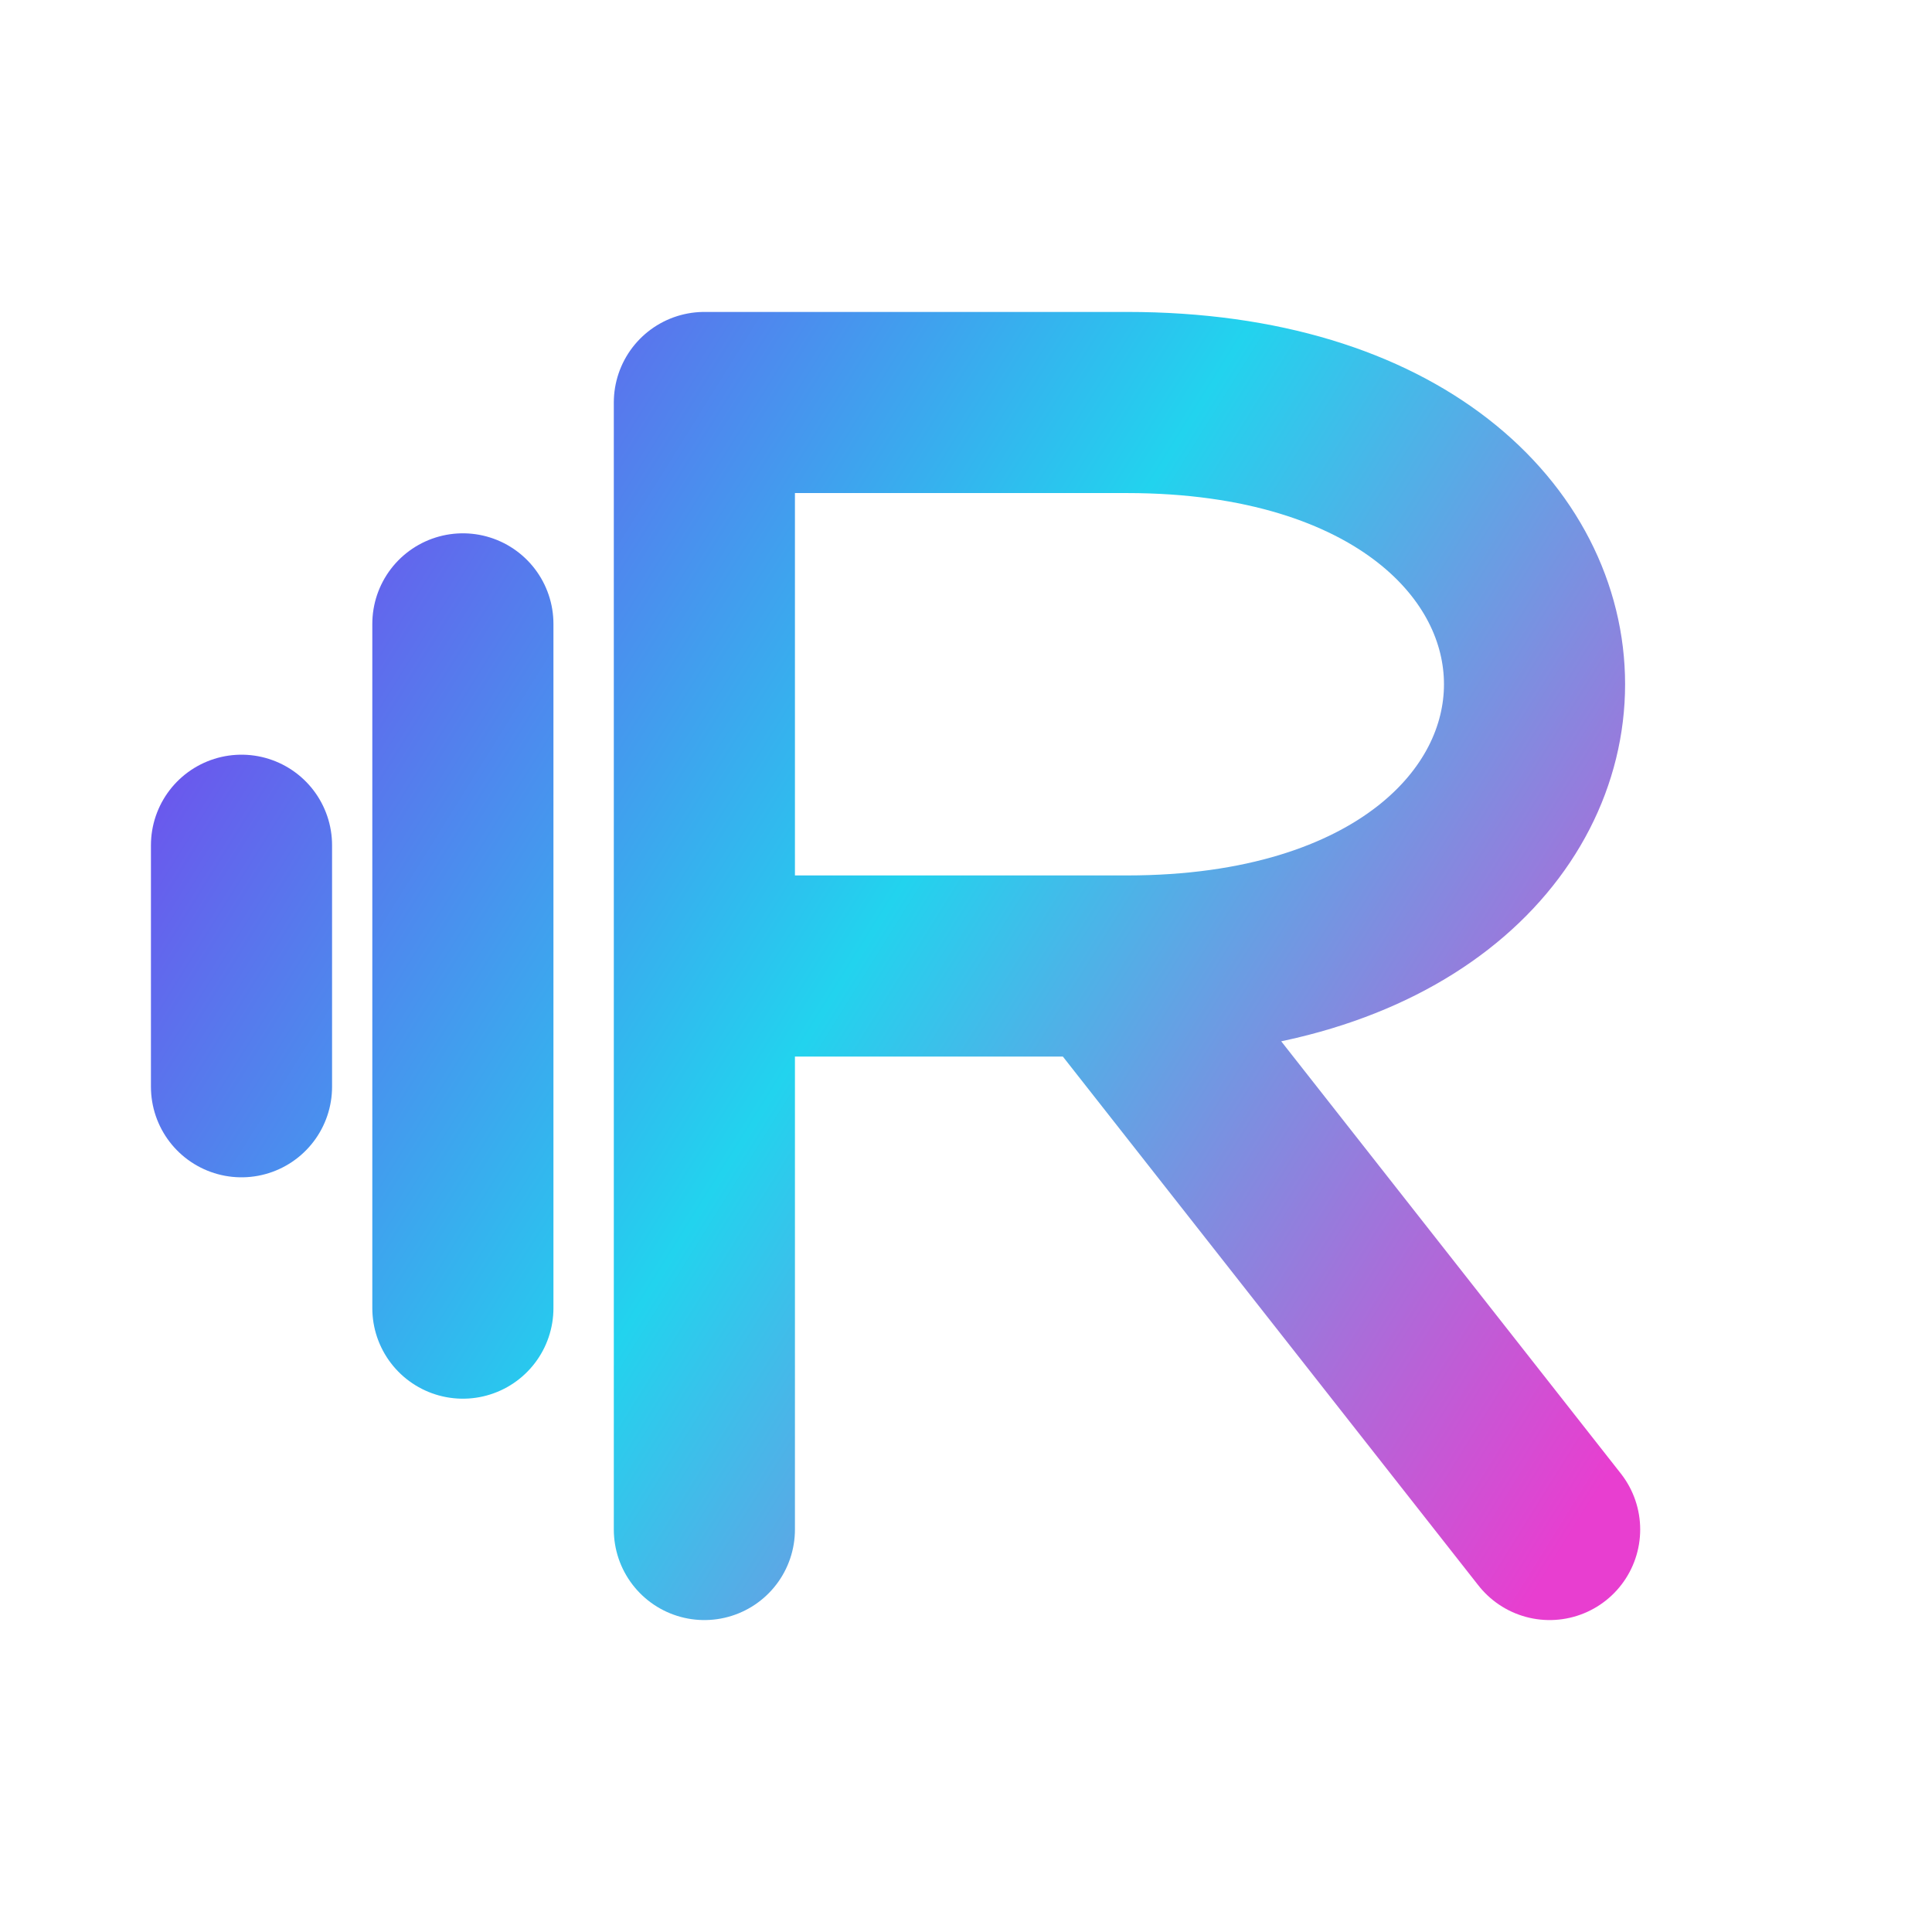
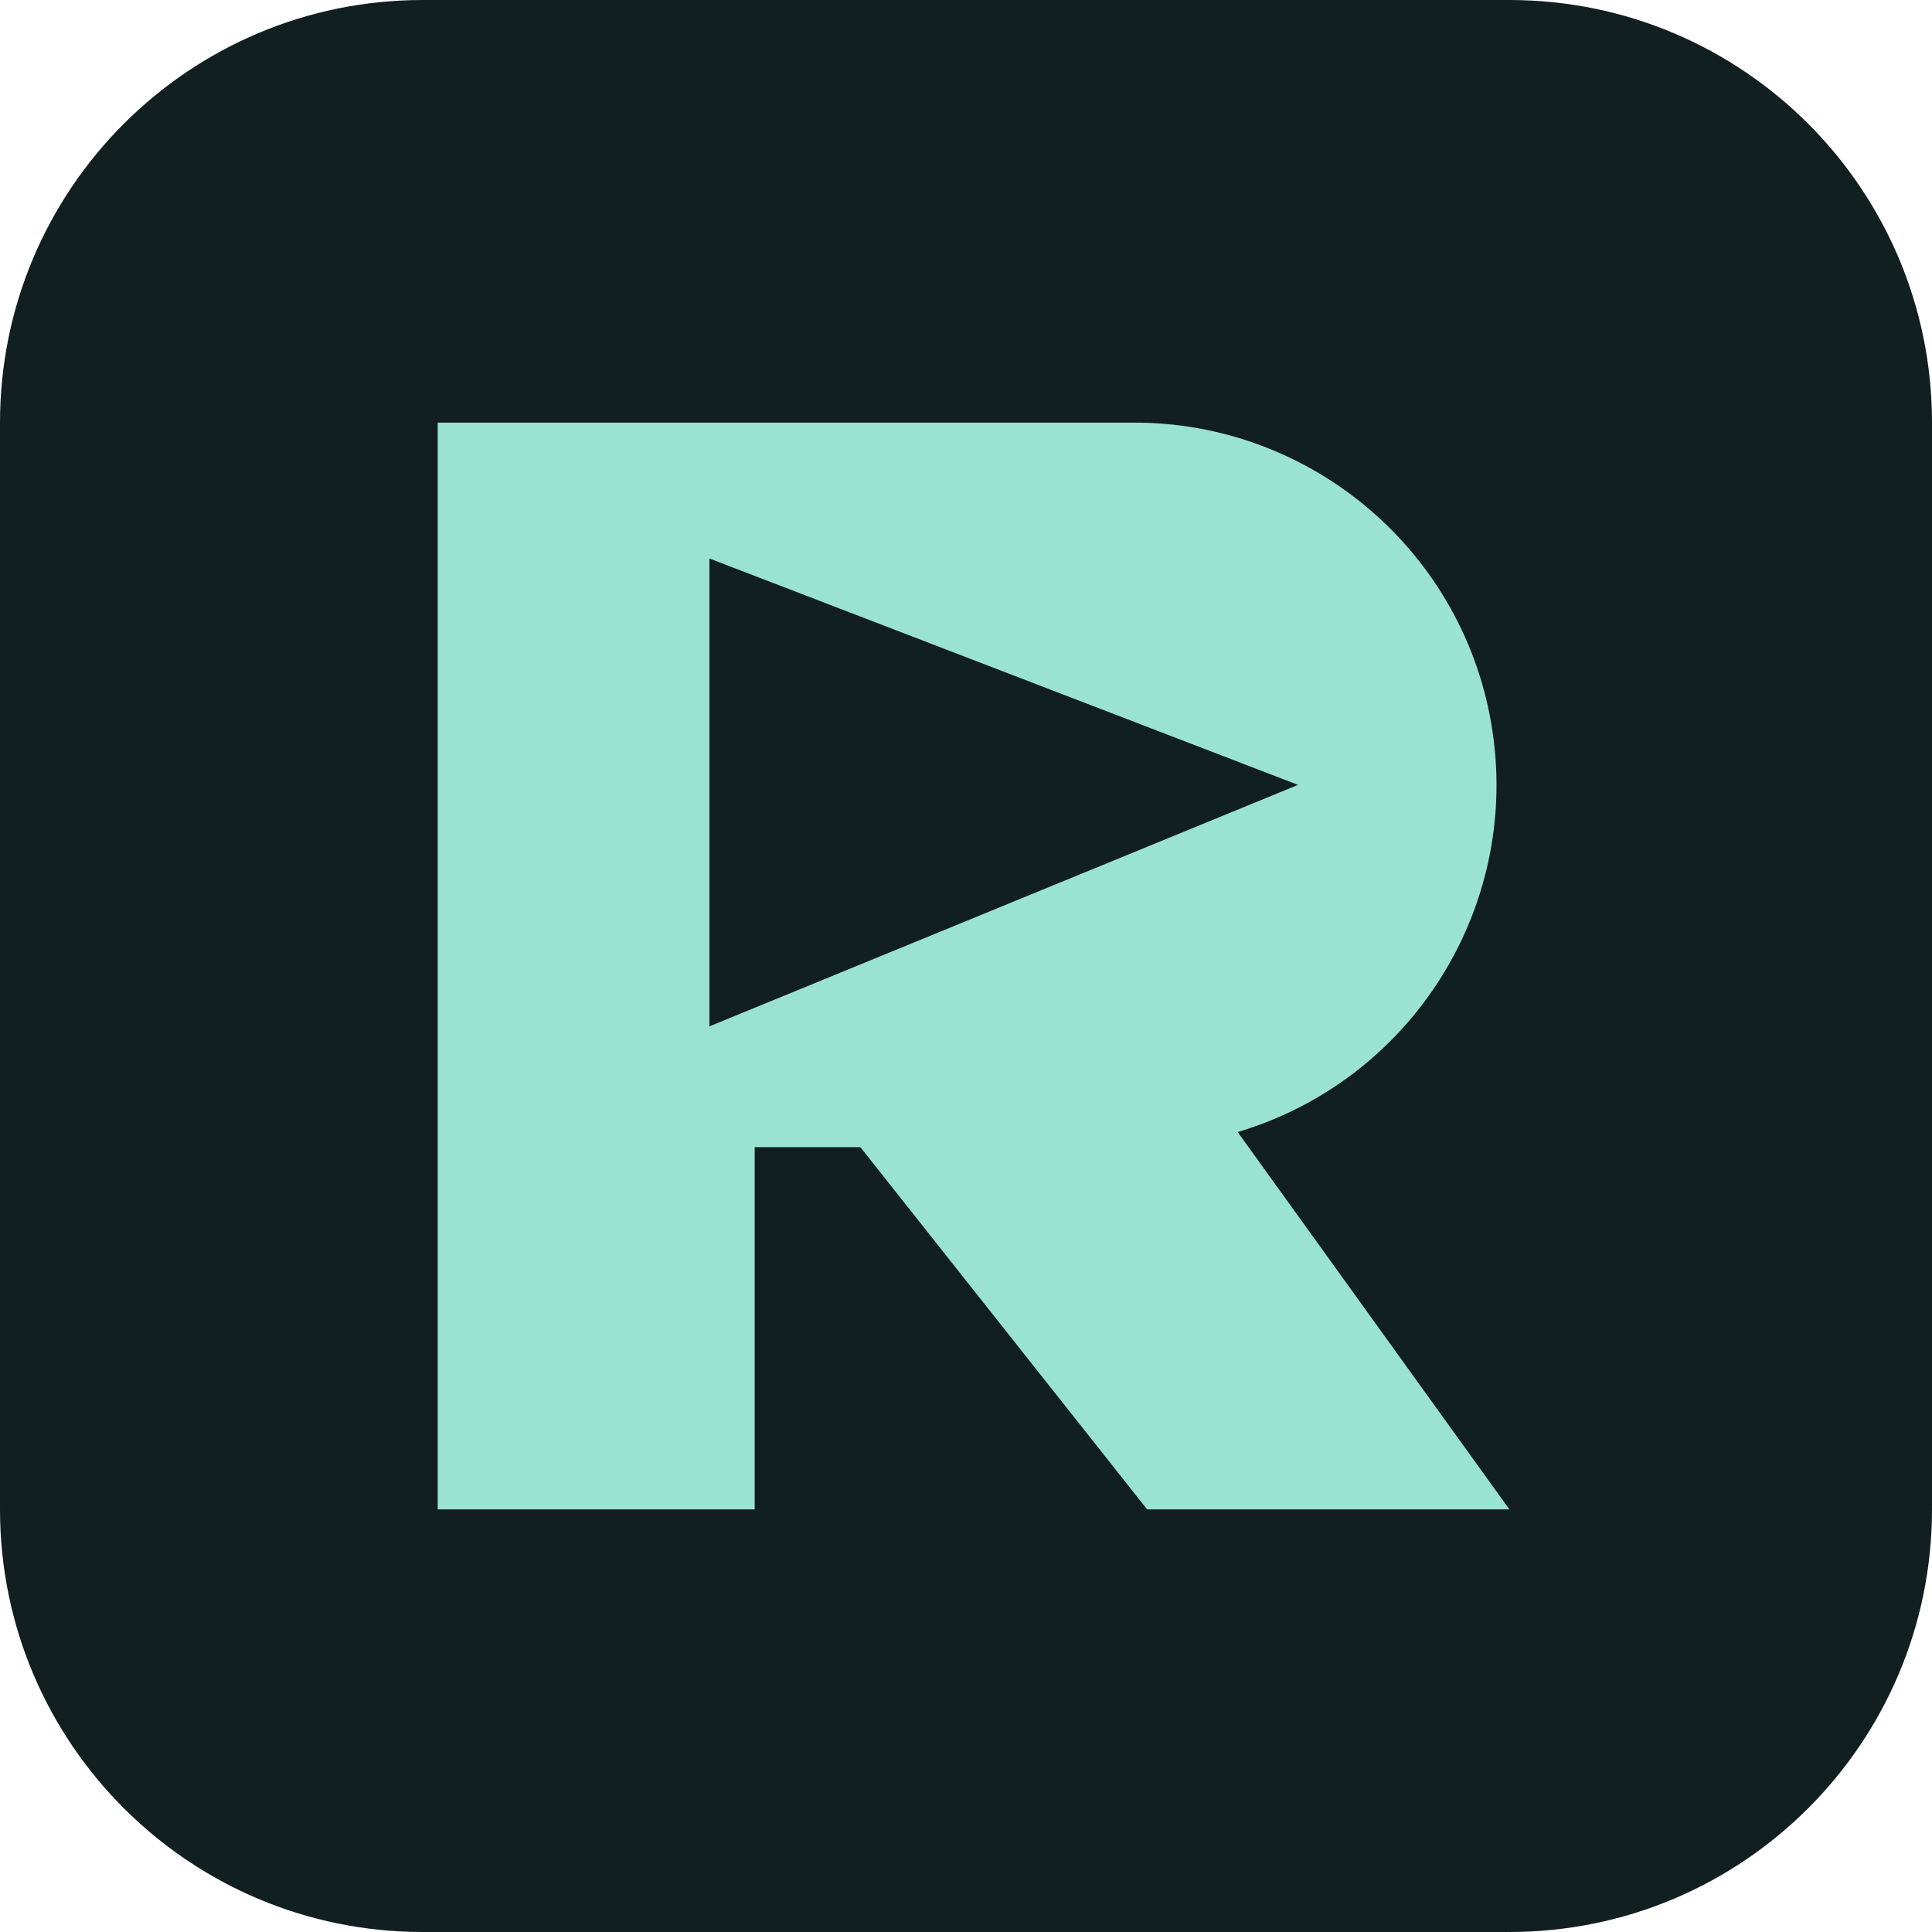
<svg xmlns="http://www.w3.org/2000/svg" viewBox="0 0 96 96" fill="none">
-   <defs>
-     <linearGradient id="resonance" x1="8" y1="24" x2="82" y2="70" gradientUnits="userSpaceOnUse">
-       <stop stop-color="#7C3AED" />
-       <stop offset=".48" stop-color="#22D3EE" />
-       <stop offset="1" stop-color="#E83ED0" />
-     </linearGradient>
-   </defs>
-   <g stroke="url(#resonance)" stroke-width="9" stroke-linecap="round" stroke-linejoin="round">
-     <path d="M12 42V54 M23 31V65" />
-     <path d="M35 76V20H56C83 20 83 48 56 48H35 M55 48L77 76" />
+   <rect width="96" height="96" rx="21" fill="#121F20" />
+   <g transform="translate(0.0 0.0) scale(1)">
+     <path fill="#9BE3D1" fill-rule="evenodd" transform="scale(.75)" d="M29 100V28h46a24 24 0 0 1 7 47l18 25H76L57 76h-7v24Z M47 37l39 15-39 16Z" />
  </g>
</svg>
